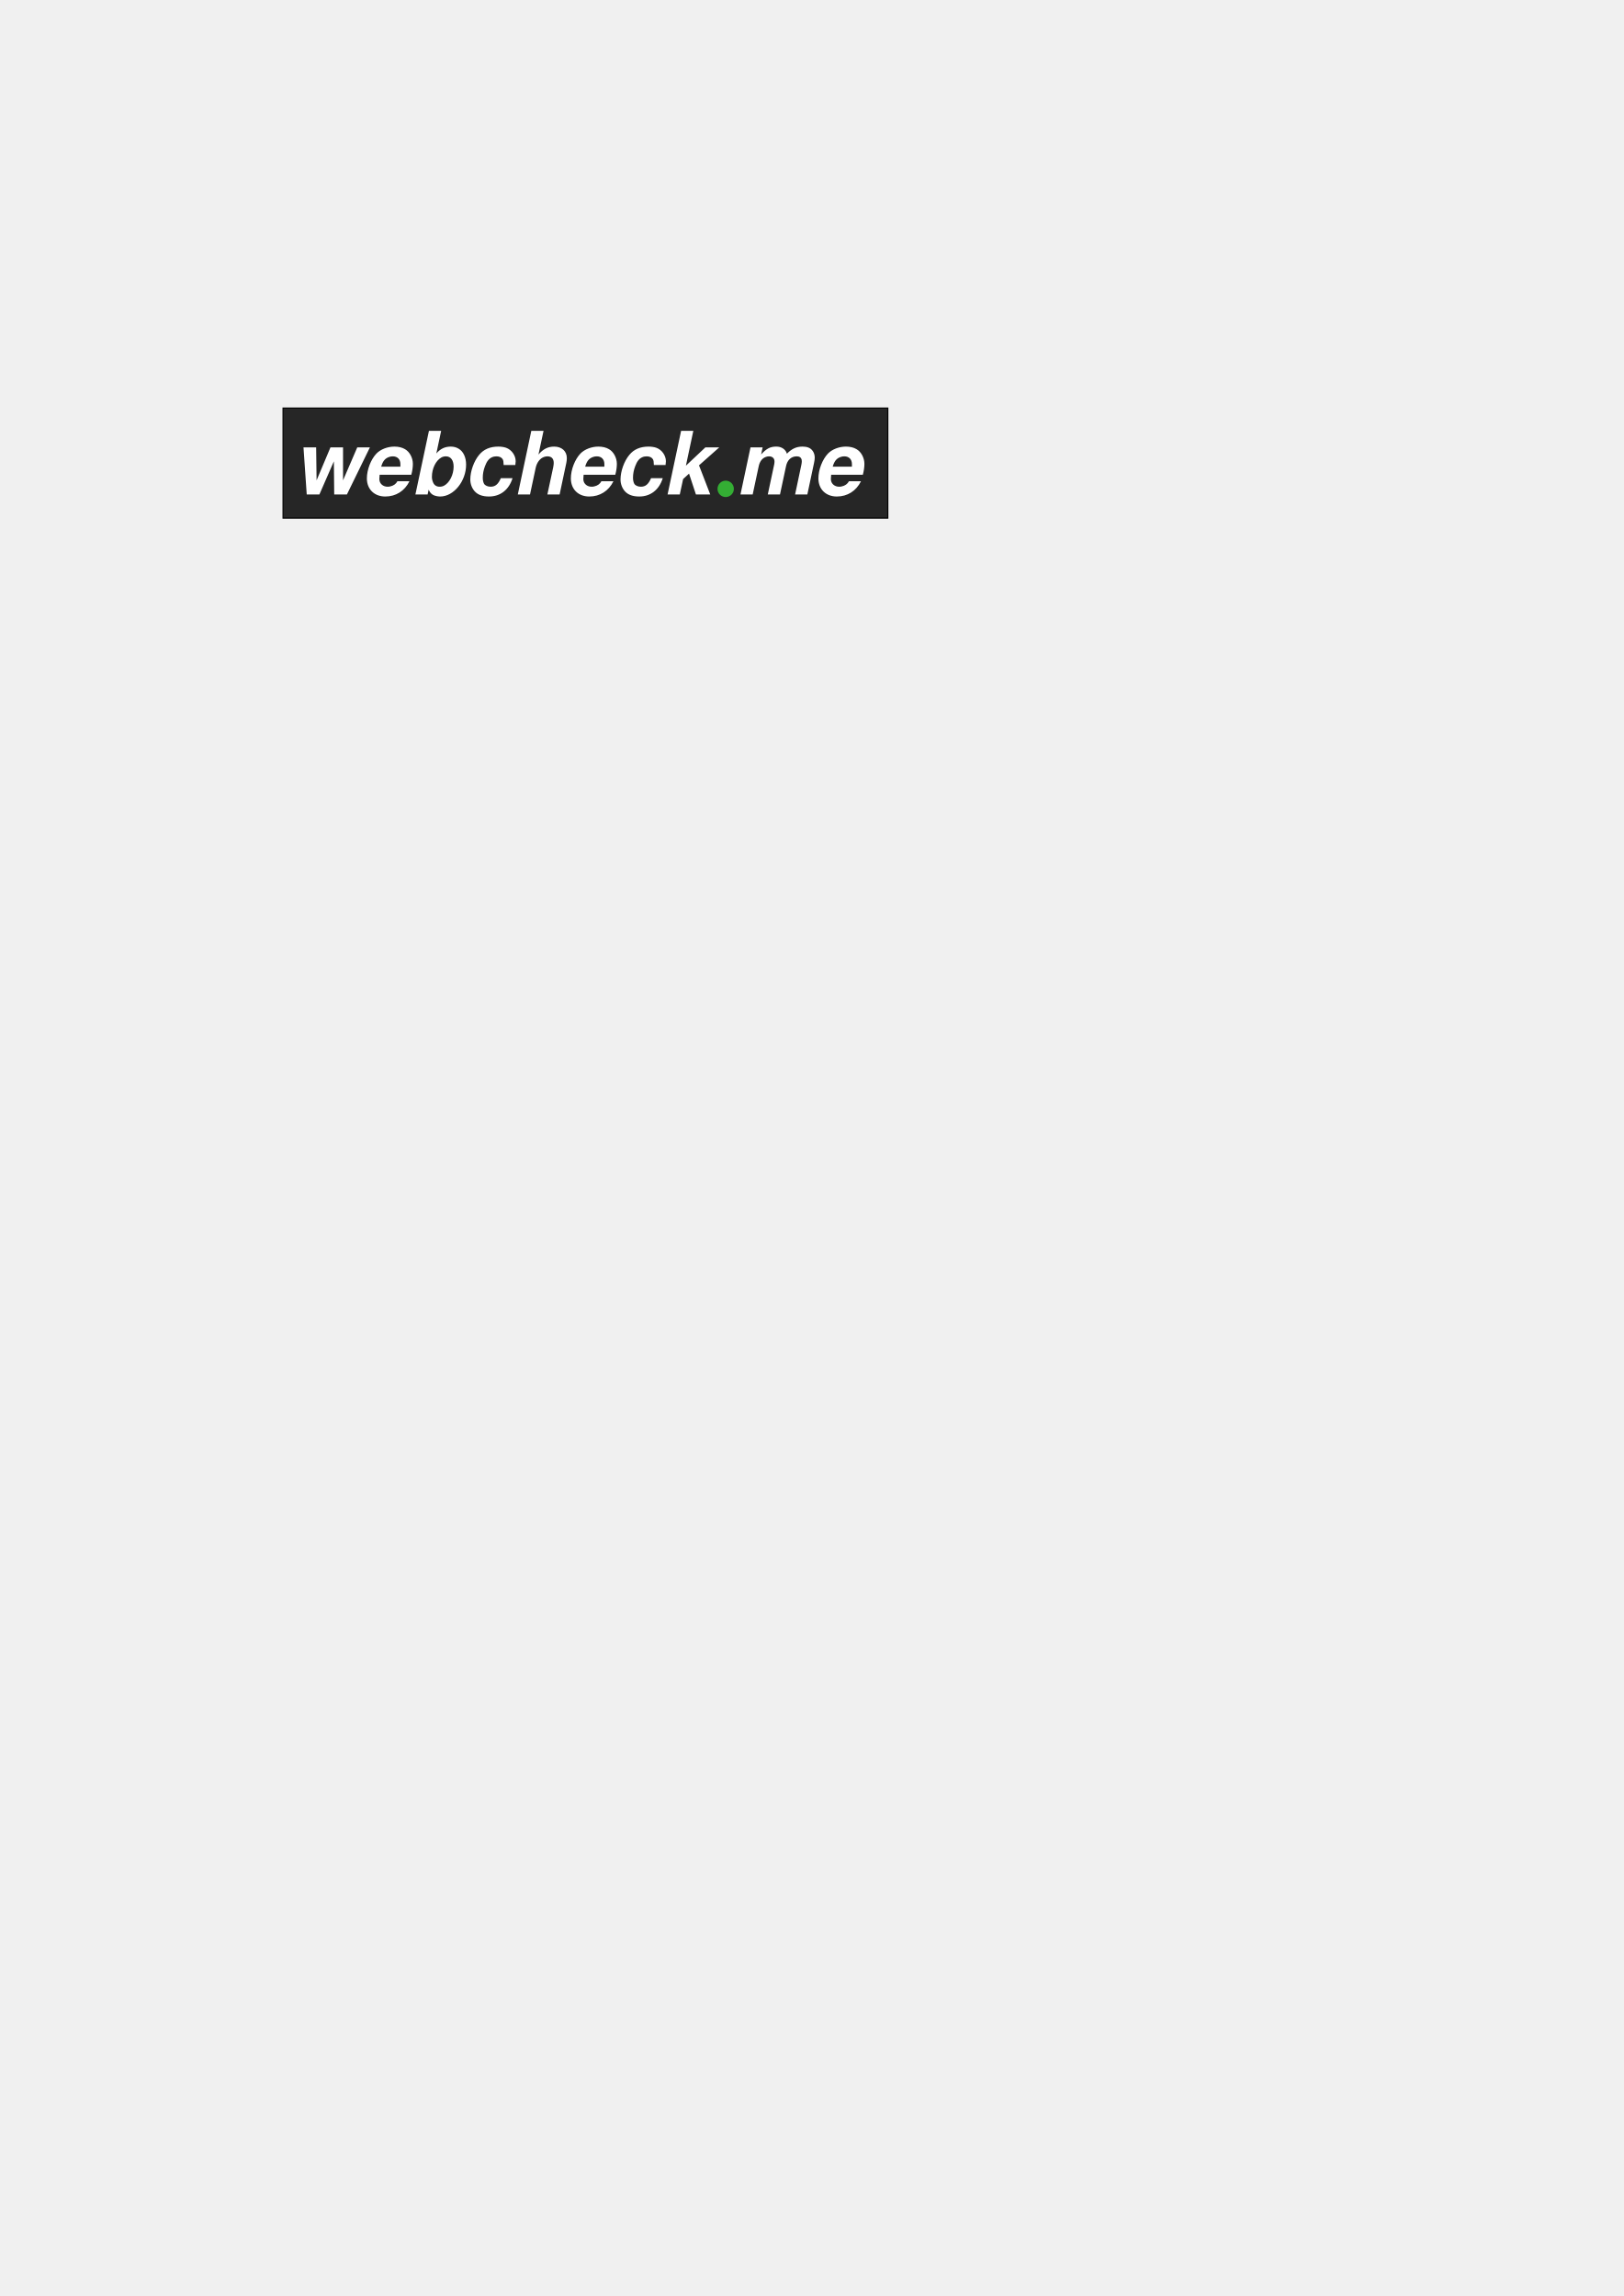
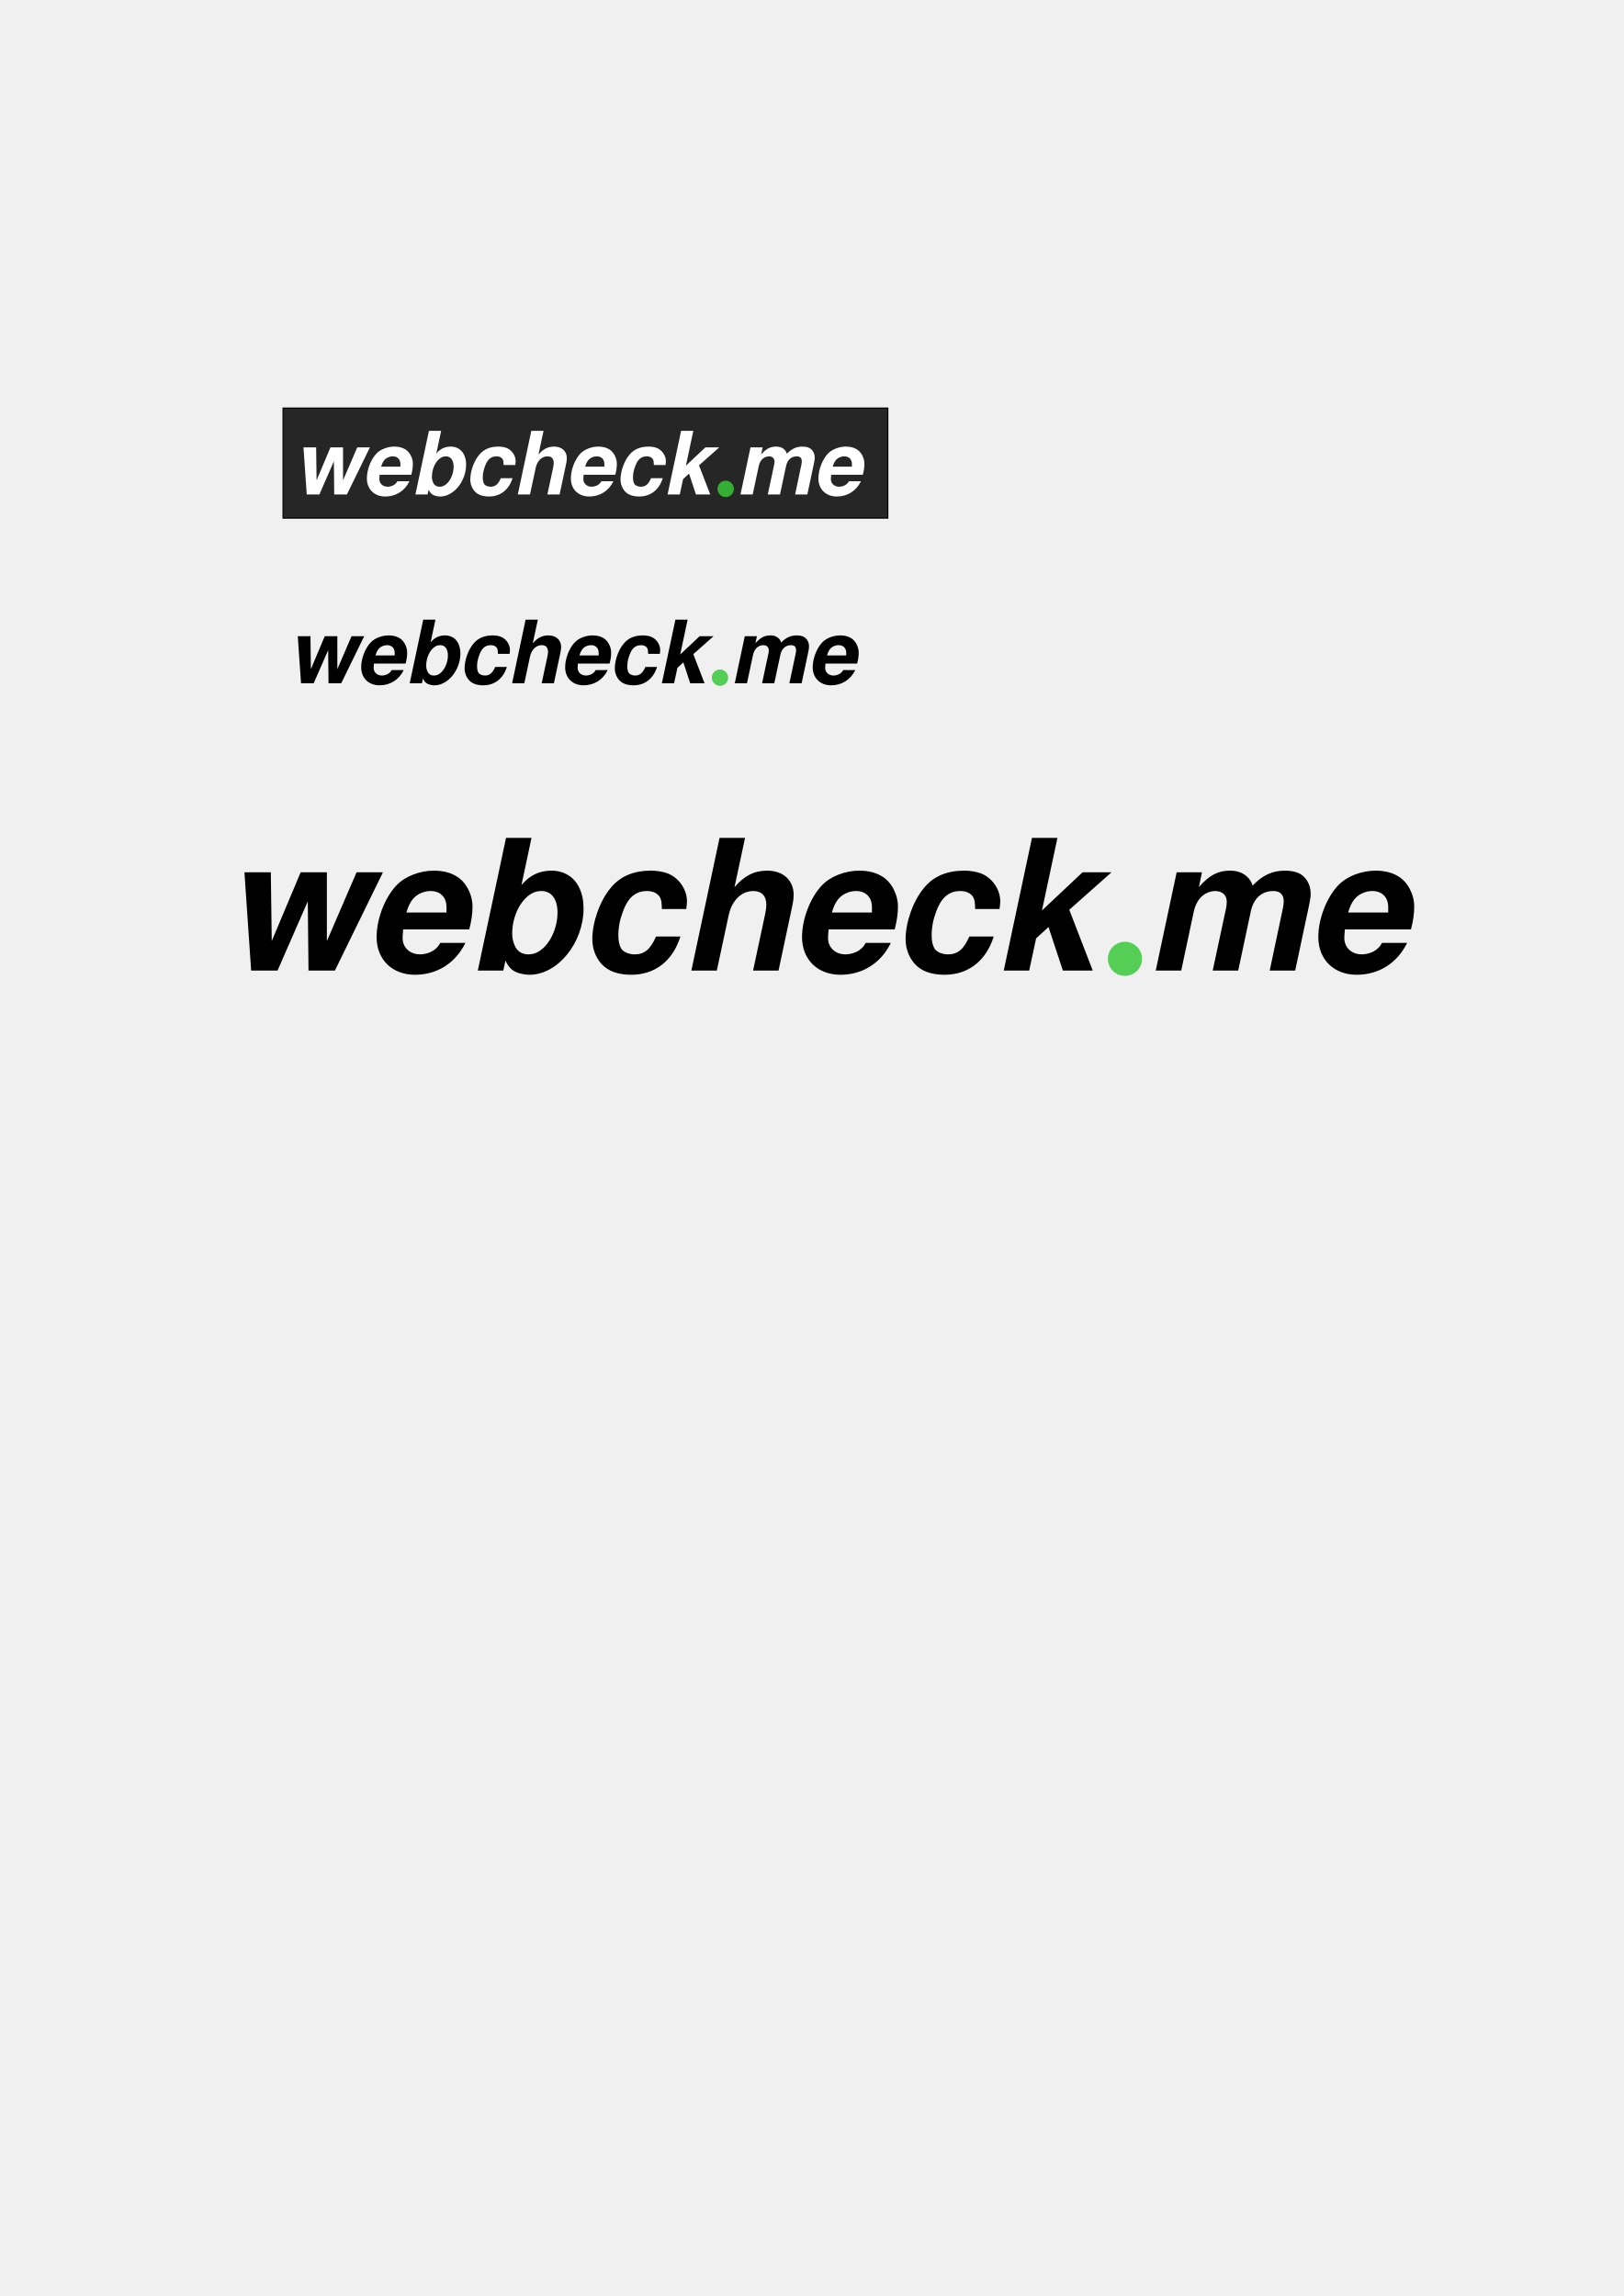
<svg xmlns="http://www.w3.org/2000/svg" width="744.094" height="1052.362" id="svg2" version="1.1">
  <defs id="defs4" />
  <g id="layer1">
    <rect style="fill:#000000;fill-opacity:0.841;stroke:#000000;stroke-width:0.516" id="rect2985" width="277.141" height="50.429" x="129.716" y="187.036" />
    <text xml:space="preserve" style="font-size:40px;font-style:italic;font-variant:normal;font-weight:bold;font-stretch:normal;line-height:125%;letter-spacing:0px;word-spacing:0px;fill:#ffffff;fill-opacity:1;stroke:none;font-family:rsfs10;-inkscape-font-specification:rsfs10 Bold Italic" x="134.286" y="226.648" id="text3755">
      <tspan id="tspan3757" x="134.286" y="226.648" style="font-style:italic;font-variant:normal;font-weight:bold;font-stretch:normal;fill:#ffffff;font-family:Nimbus Sans L;-inkscape-font-specification:Nimbus Sans L Bold Italic">webcheck me</tspan>
    </text>
    <path style="fill:#37c837;fill-opacity:0.841;stroke:none" id="path3759" d="m 160.714,332.005 a 6.071,6.071 0 1 1 -12.143,0 6.071,6.071 0 1 1 12.143,0 z" transform="matrix(0.6176471,0,0,0.6176471,237.0466,19.00302)" />
+     <text xml:space="preserve" style="font-size:40px;font-style:italic;font-variant:normal;font-weight:bold;font-stretch:normal;line-height:125%;letter-spacing:0px;word-spacing:0px;fill:#000000;fill-opacity:1;stroke:none;font-family:rsfs10;-inkscape-font-specification:rsfs10 Bold Italic" x="131.67" y="313.186" id="text3755-4">
+       <tspan id="tspan3757-0" x="131.67" y="313.186" style="font-style:italic;font-variant:normal;font-weight:bold;font-stretch:normal;fill:#000000;font-family:Nimbus Sans L;-inkscape-font-specification:Nimbus Sans L Bold Italic">webcheck me</tspan>
+     </text>
+     <path style="fill:#37c837;fill-opacity:0.841;stroke:none" id="path3759-4" d="m 160.714,332.005 a 6.071,6.071 0 1 1 -12.143,0 6.071,6.071 0 1 1 12.143,0 z" transform="matrix(0.6176471,0,0,0.6176471,234.4306,105.5412)" />
+     <text xml:space="preserve" style="font-size:83.426px;font-style:italic;font-variant:normal;font-weight:bold;font-stretch:normal;line-height:125%;letter-spacing:0px;word-spacing:0px;fill:#000000;fill-opacity:1;stroke:none;font-family:rsfs10;-inkscape-font-specification:rsfs10 Bold Italic" x="102.001" y="444.858" id="text3755-4-5">
+       <tspan id="tspan3757-0-4" x="102.001" y="444.858" style="font-style:italic;font-variant:normal;font-weight:bold;font-stretch:normal;fill:#000000;font-family:Nimbus Sans L;-inkscape-font-specification:Nimbus Sans L Bold Italic">webcheck me</tspan>
+     </text>
+     <path style="fill:#37c837;fill-opacity:0.841;stroke:none" id="path3759-4-9" d="m 160.714,332.005 a 6.071,6.071 0 1 1 -12.143,0 6.071,6.071 0 1 1 12.143,0 z" transform="matrix(1.28819,0,0,1.28819,316.3231,11.78533)" />
  </g>
</svg>
